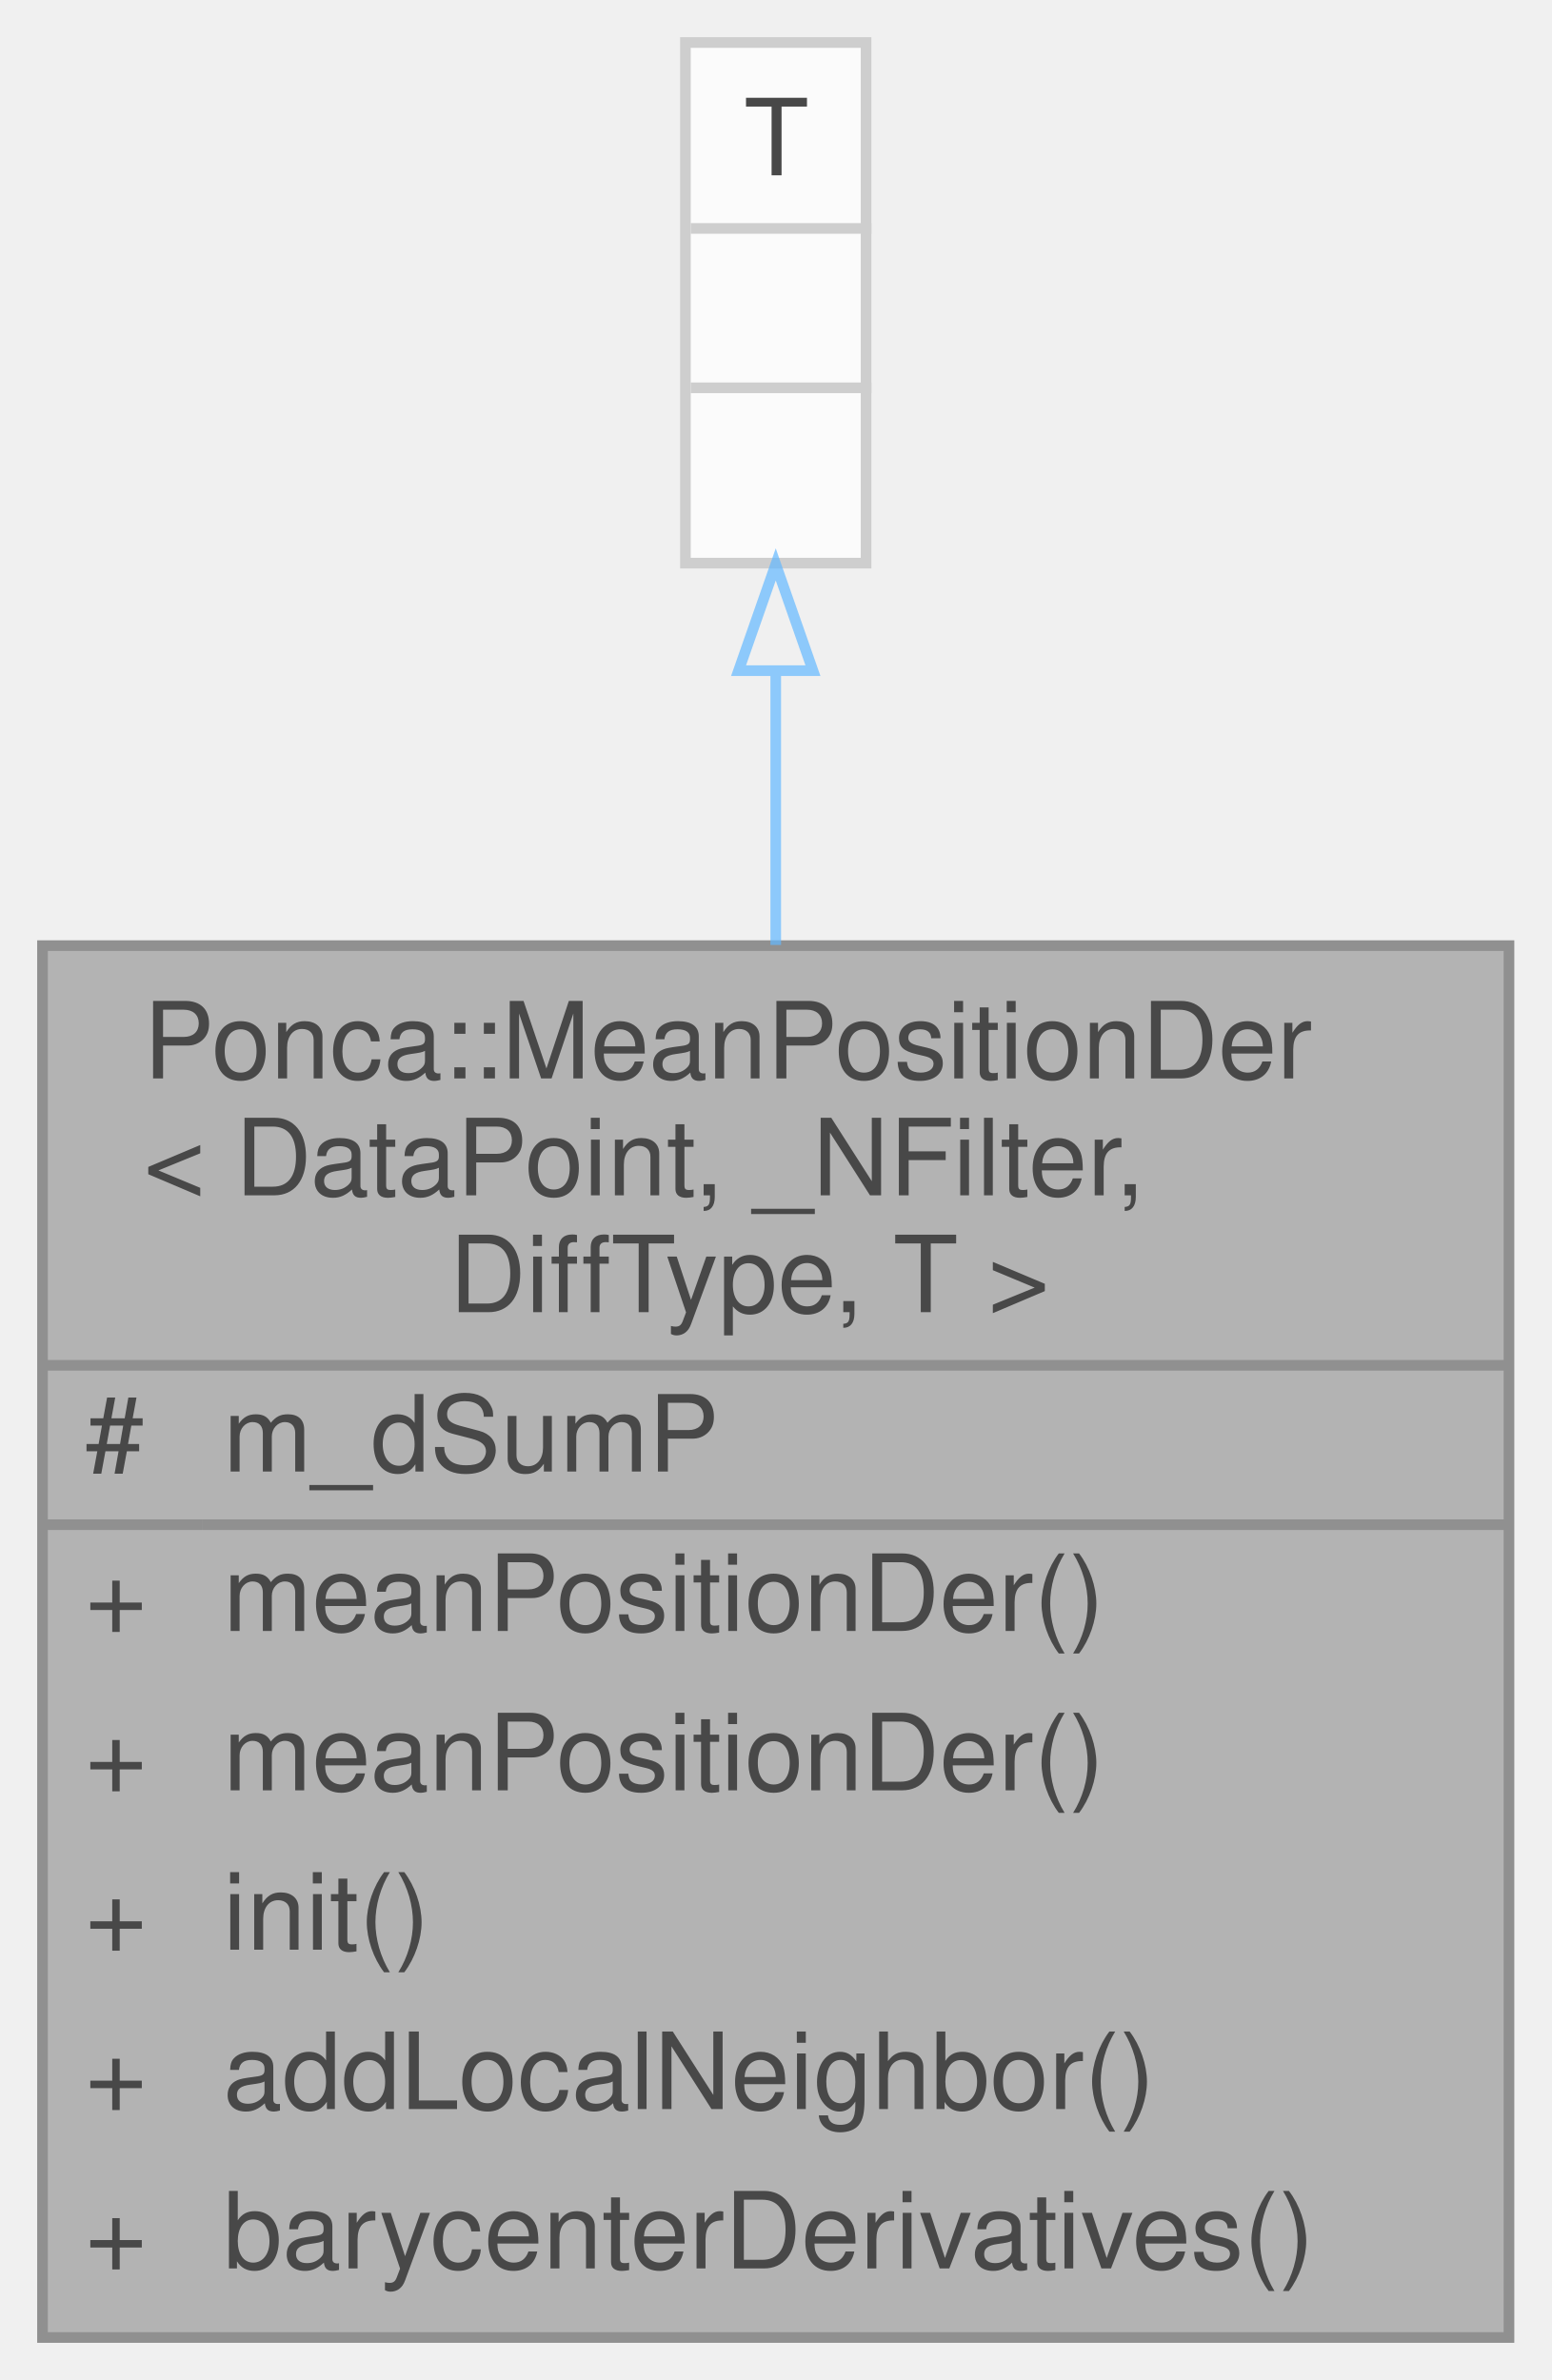
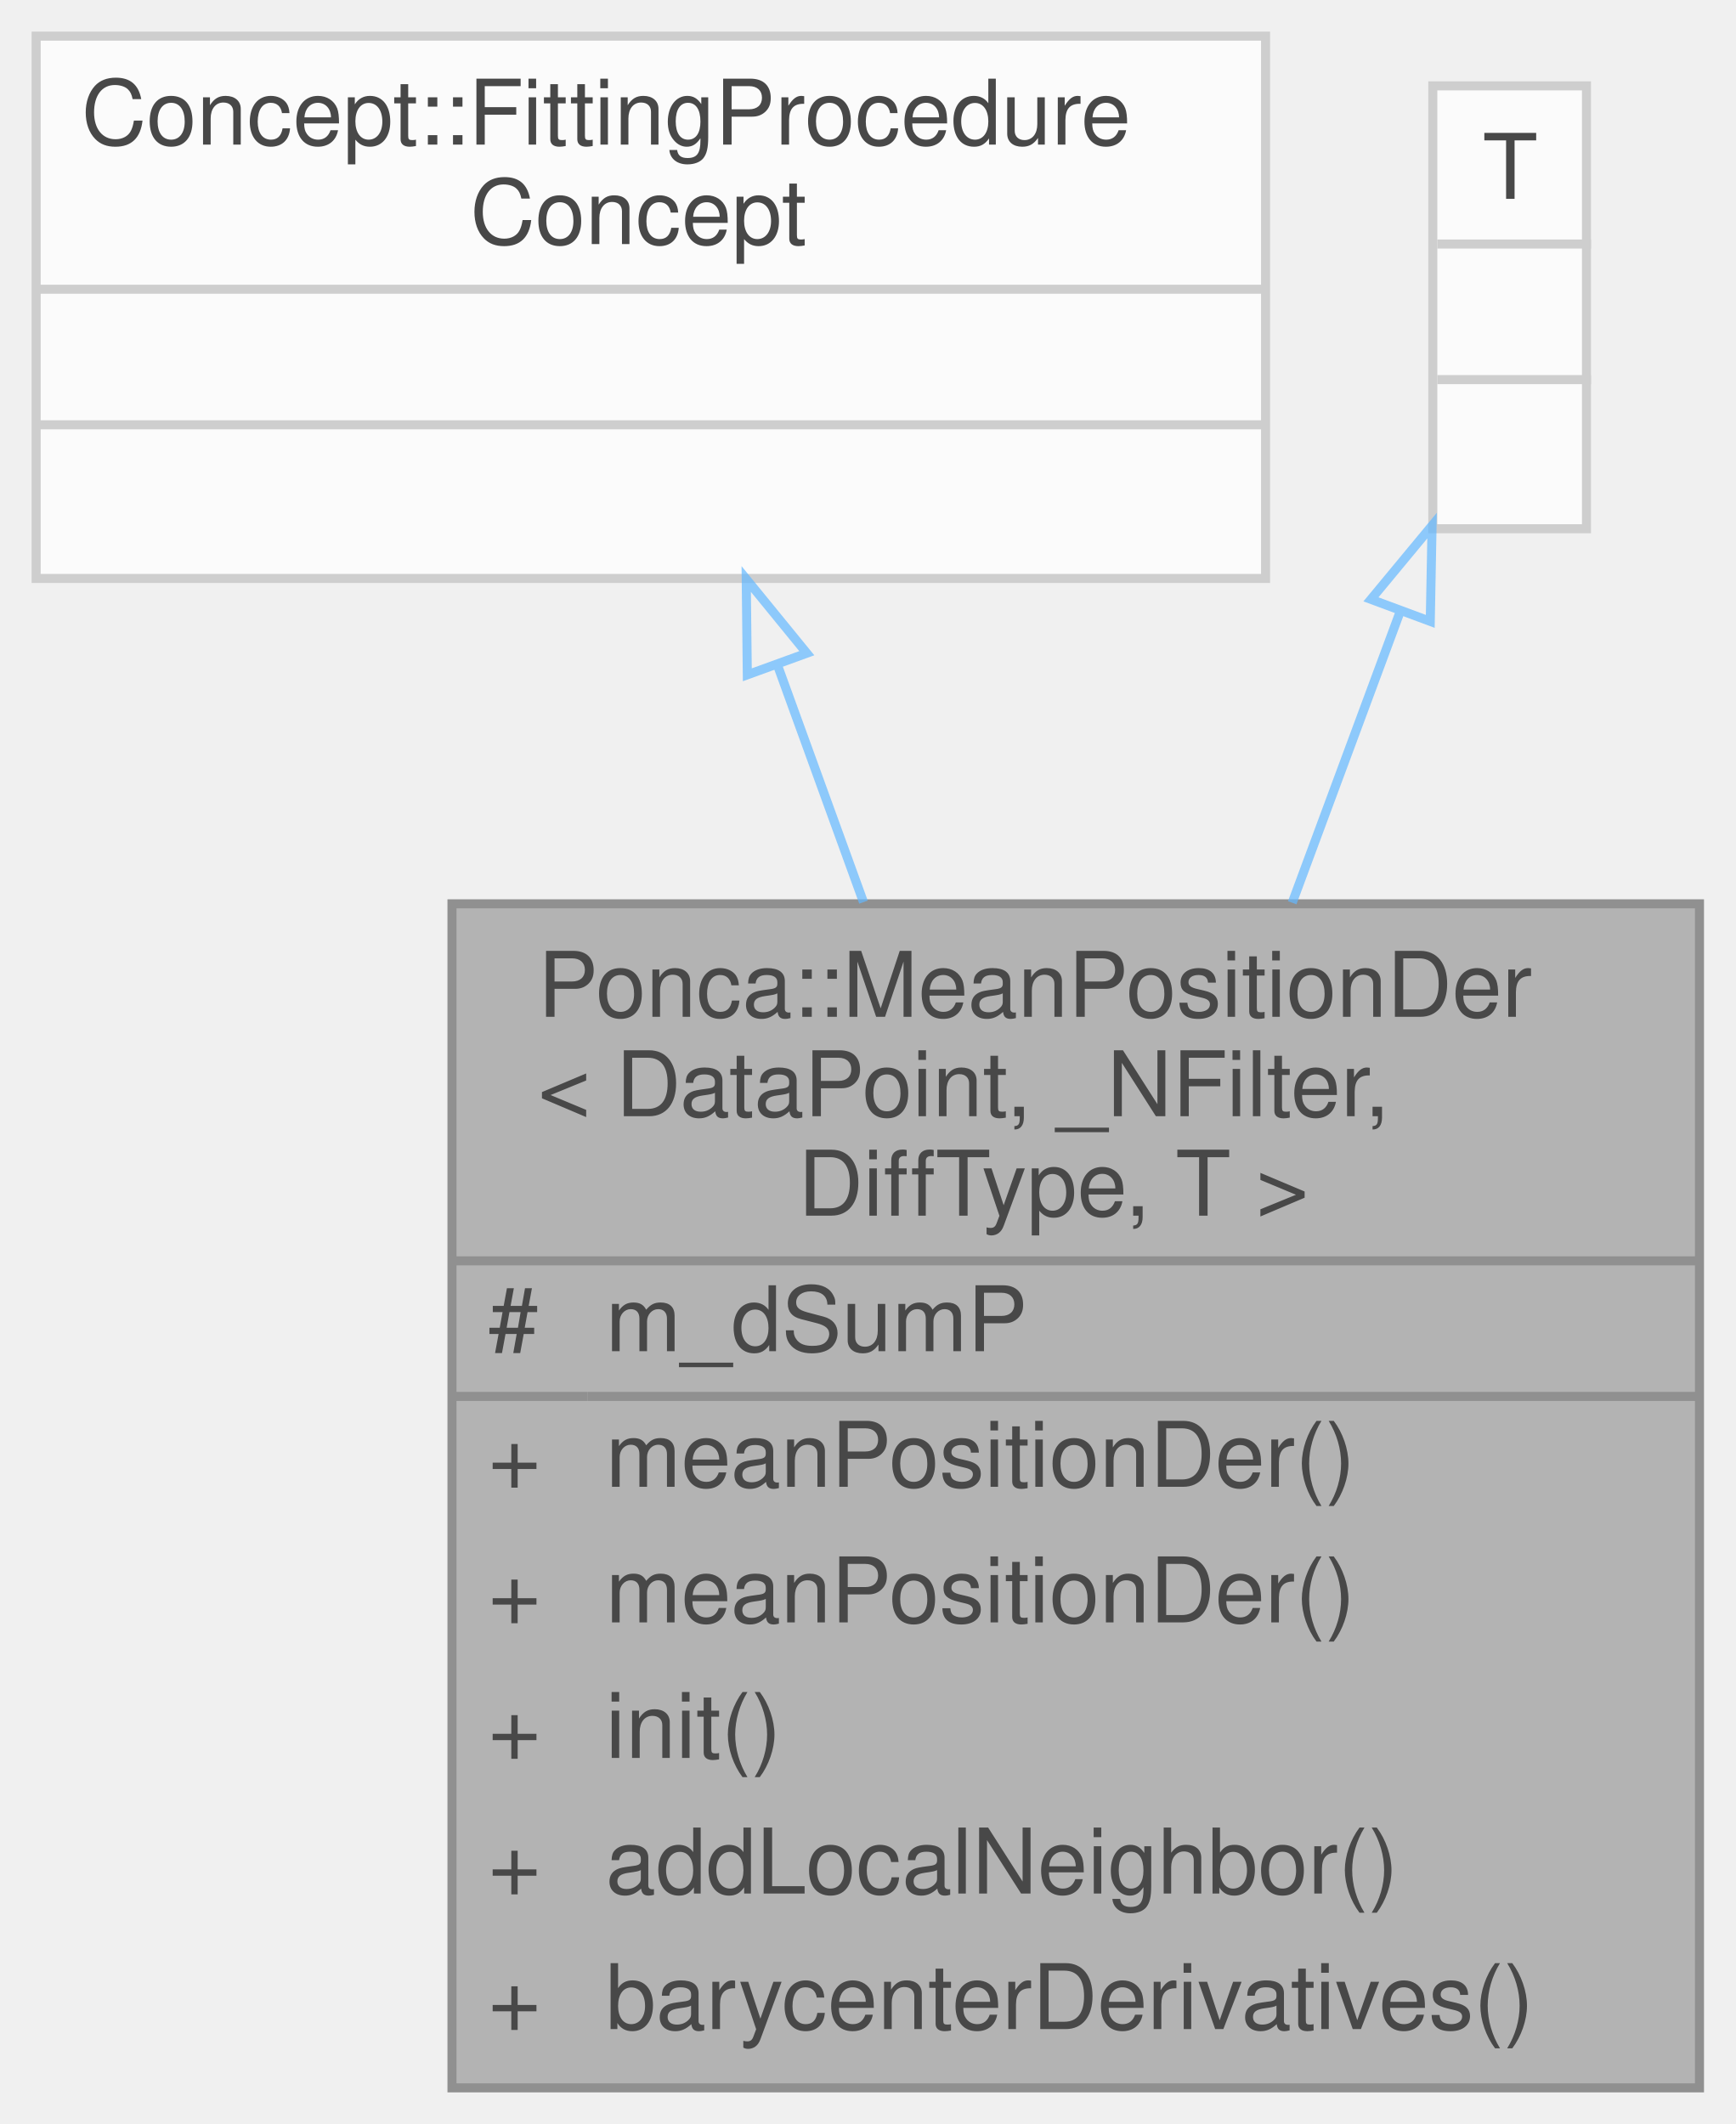
- <svg xmlns="http://www.w3.org/2000/svg" xmlns:xlink="http://www.w3.org/1999/xlink" width="146pt" height="224pt" viewBox="0.00 0.00 146.00 224.00">
+ <svg xmlns="http://www.w3.org/2000/svg" xmlns:xlink="http://www.w3.org/1999/xlink" width="192pt" height="235pt" viewBox="0.00 0.00 192.00 235.00">
  <svg id="main" version="1.1" xml:space="preserve">
    <style type="text/css">
.node, .edge {opacity: 0.7;}
.node.selected, .edge.selected {opacity: 1;}
.edge:hover path { stroke: red; }
.edge:hover polygon { stroke: red; fill: red; }
</style>
    <svg id="graph" class="graph">
-       <g id="graph0" class="graph" transform="scale(1 1) rotate(0) translate(4 220)">
+       <g id="graph0" class="graph" transform="scale(1 1) rotate(0) translate(4 231)">
        <g id="Node000001" class="node">
          <g id="a_Node000001">
-             <a xlink:title=" ">
-               <polygon fill="#999999" stroke="transparent" points="138,-131 0,-131 0,0 138,0 138,-131" />
-               <text text-anchor="start" x="9.5" y="-118.5" font-family="Helvetica,sans-Serif" font-size="10.00">Ponca::MeanPositionDer</text>
-               <text text-anchor="start" x="9.5" y="-107.5" font-family="Helvetica,sans-Serif" font-size="10.00">&lt; DataPoint, _NFilter,</text>
-               <text text-anchor="start" x="35.5" y="-96.5" font-family="Helvetica,sans-Serif" font-size="10.00"> DiffType, T &gt;</text>
-               <text text-anchor="start" x="4" y="-81.5" font-family="Helvetica,sans-Serif" font-size="10.00">#</text>
-               <text text-anchor="start" x="17" y="-81.5" font-family="Helvetica,sans-Serif" font-size="10.00">m_dSumP</text>
-               <text text-anchor="start" x="4" y="-66.5" font-family="Helvetica,sans-Serif" font-size="10.00">+</text>
-               <text text-anchor="start" x="17" y="-66.5" font-family="Helvetica,sans-Serif" font-size="10.00">meanPositionDer()</text>
-               <text text-anchor="start" x="4" y="-51.5" font-family="Helvetica,sans-Serif" font-size="10.00">+</text>
-               <text text-anchor="start" x="17" y="-51.5" font-family="Helvetica,sans-Serif" font-size="10.00">meanPositionDer()</text>
-               <text text-anchor="start" x="4" y="-36.5" font-family="Helvetica,sans-Serif" font-size="10.00">+</text>
-               <text text-anchor="start" x="17" y="-36.5" font-family="Helvetica,sans-Serif" font-size="10.00">init()</text>
-               <text text-anchor="start" x="4" y="-21.5" font-family="Helvetica,sans-Serif" font-size="10.00">+</text>
-               <text text-anchor="start" x="17" y="-21.5" font-family="Helvetica,sans-Serif" font-size="10.00">addLocalNeighbor()</text>
-               <text text-anchor="start" x="4" y="-6.5" font-family="Helvetica,sans-Serif" font-size="10.00">+</text>
-               <text text-anchor="start" x="17" y="-6.5" font-family="Helvetica,sans-Serif" font-size="10.00">barycenterDerivatives()</text>
-               <polygon fill="#666666" stroke="#666666" points="0,-91.5 0,-91.5 138,-91.5 138,-91.5 0,-91.5" />
-               <polygon fill="#666666" stroke="#666666" points="0,-76.5 0,-76.5 15,-76.5 15,-76.5 0,-76.5" />
-               <polygon fill="#666666" stroke="#666666" points="15,-76.5 15,-76.5 138,-76.5 138,-76.5 15,-76.5" />
-               <polygon fill="none" stroke="#666666" points="0,0 0,-131 138,-131 138,0 0,0" />
+             <a xlink:title="Compute the derivatives of the input points barycenter.">
+               <polygon fill="#999999" stroke="transparent" points="184,-131 46,-131 46,0 184,0 184,-131" />
+               <text text-anchor="start" x="55.5" y="-118.5" font-family="Helvetica,sans-Serif" font-size="10.00">Ponca::MeanPositionDer</text>
+               <text text-anchor="start" x="55.5" y="-107.5" font-family="Helvetica,sans-Serif" font-size="10.00">&lt; DataPoint, _NFilter,</text>
+               <text text-anchor="start" x="81.5" y="-96.5" font-family="Helvetica,sans-Serif" font-size="10.00"> DiffType, T &gt;</text>
+               <text text-anchor="start" x="50" y="-81.5" font-family="Helvetica,sans-Serif" font-size="10.00">#</text>
+               <text text-anchor="start" x="63" y="-81.5" font-family="Helvetica,sans-Serif" font-size="10.00">m_dSumP</text>
+               <text text-anchor="start" x="50" y="-66.5" font-family="Helvetica,sans-Serif" font-size="10.00">+</text>
+               <text text-anchor="start" x="63" y="-66.5" font-family="Helvetica,sans-Serif" font-size="10.00">meanPositionDer()</text>
+               <text text-anchor="start" x="50" y="-51.5" font-family="Helvetica,sans-Serif" font-size="10.00">+</text>
+               <text text-anchor="start" x="63" y="-51.5" font-family="Helvetica,sans-Serif" font-size="10.00">meanPositionDer()</text>
+               <text text-anchor="start" x="50" y="-36.5" font-family="Helvetica,sans-Serif" font-size="10.00">+</text>
+               <text text-anchor="start" x="63" y="-36.5" font-family="Helvetica,sans-Serif" font-size="10.00">init()</text>
+               <text text-anchor="start" x="50" y="-21.5" font-family="Helvetica,sans-Serif" font-size="10.00">+</text>
+               <text text-anchor="start" x="63" y="-21.5" font-family="Helvetica,sans-Serif" font-size="10.00">addLocalNeighbor()</text>
+               <text text-anchor="start" x="50" y="-6.5" font-family="Helvetica,sans-Serif" font-size="10.00">+</text>
+               <text text-anchor="start" x="63" y="-6.5" font-family="Helvetica,sans-Serif" font-size="10.00">barycenterDerivatives()</text>
+               <polygon fill="#666666" stroke="#666666" points="46,-91.5 46,-91.5 184,-91.5 184,-91.5 46,-91.5" />
+               <polygon fill="#666666" stroke="#666666" points="46,-76.5 46,-76.5 61,-76.5 61,-76.5 46,-76.5" />
+               <polygon fill="#666666" stroke="#666666" points="61,-76.5 61,-76.5 184,-76.5 184,-76.5 61,-76.5" />
+               <polygon fill="none" stroke="#666666" points="46,0 46,-131 184,-131 184,0 46,0" />
            </a>
          </g>
        </g>
        <g id="Node000002" class="node">
          <g id="a_Node000002">
            <a xlink:title=" ">
-               <polygon fill="white" stroke="transparent" points="77.5,-216 60.5,-216 60.5,-167 77.5,-167 77.5,-216" />
-               <text text-anchor="start" x="66" y="-203.5" font-family="Helvetica,sans-Serif" font-size="10.00">T</text>
-               <text text-anchor="start" x="67.5" y="-188.5" font-family="Helvetica,sans-Serif" font-size="10.00"> </text>
-               <text text-anchor="start" x="67.5" y="-173.5" font-family="Helvetica,sans-Serif" font-size="10.00"> </text>
-               <polygon fill="#bfbfbf" stroke="#bfbfbf" points="61,-198.5 61,-198.5 78,-198.5 78,-198.5 61,-198.5" />
-               <polygon fill="#bfbfbf" stroke="#bfbfbf" points="61,-183.5 61,-183.5 78,-183.5 78,-183.5 61,-183.5" />
-               <polygon fill="none" stroke="#bfbfbf" points="60.5,-167 60.5,-216 77.5,-216 77.5,-167 60.5,-167" />
+               <polygon fill="white" stroke="transparent" points="136,-227 0,-227 0,-167 136,-167 136,-227" />
+               <text text-anchor="start" x="5" y="-215" font-family="Helvetica,sans-Serif" font-size="10.00">Concept::FittingProcedure</text>
+               <text text-anchor="start" x="48" y="-204" font-family="Helvetica,sans-Serif" font-size="10.00">Concept</text>
+               <text text-anchor="start" x="66" y="-189" font-family="Helvetica,sans-Serif" font-size="10.00"> </text>
+               <text text-anchor="start" x="66" y="-174" font-family="Helvetica,sans-Serif" font-size="10.00"> </text>
+               <polygon fill="#bfbfbf" stroke="#bfbfbf" points="0,-199 0,-199 136,-199 136,-199 0,-199" />
+               <polygon fill="#bfbfbf" stroke="#bfbfbf" points="0,-184 0,-184 136,-184 136,-184 0,-184" />
+               <polygon fill="none" stroke="#bfbfbf" points="0,-167 0,-227 136,-227 136,-167 0,-167" />
            </a>
          </g>
        </g>
        <g id="edge1_Node000001_Node000002" class="edge">
          <g id="a_edge1_Node000001_Node000002">
            <a xlink:title=" ">
-               <path fill="none" stroke="#63b8ff" d="M69,-156.85C69,-148.82 69,-139.98 69,-131.06" />
-               <polygon fill="none" stroke="#63b8ff" points="65.5,-156.88 69,-166.88 72.5,-156.88 65.5,-156.88" />
+               <path fill="none" stroke="#63b8ff" d="M81.96,-157.54C84.98,-149.22 88.25,-140.21 91.52,-131.19" />
+               <polygon fill="none" stroke="#63b8ff" points="78.67,-156.34 78.55,-166.94 85.25,-158.73 78.67,-156.34" />
+             </a>
+           </g>
+         </g>
+         <g id="Node000003" class="node">
+           <g id="a_Node000003">
+             <a xlink:title=" ">
+               <polygon fill="white" stroke="transparent" points="171.5,-221.5 154.5,-221.5 154.5,-172.5 171.5,-172.5 171.5,-221.5" />
+               <text text-anchor="start" x="160" y="-209" font-family="Helvetica,sans-Serif" font-size="10.00">T</text>
+               <text text-anchor="start" x="161.5" y="-194" font-family="Helvetica,sans-Serif" font-size="10.00"> </text>
+               <text text-anchor="start" x="161.5" y="-179" font-family="Helvetica,sans-Serif" font-size="10.00"> </text>
+               <polygon fill="#bfbfbf" stroke="#bfbfbf" points="155,-204 155,-204 172,-204 172,-204 155,-204" />
+               <polygon fill="#bfbfbf" stroke="#bfbfbf" points="155,-189 155,-189 172,-189 172,-189 155,-189" />
+               <polygon fill="none" stroke="#bfbfbf" points="154.5,-172.5 154.5,-221.5 171.5,-221.5 171.5,-172.5 154.5,-172.5" />
+             </a>
+           </g>
+         </g>
+         <g id="edge2_Node000001_Node000003" class="edge">
+           <g id="a_edge2_Node000001_Node000003">
+             <a xlink:title=" ">
+               <path fill="none" stroke="#63b8ff" d="M150.94,-163.46C147.28,-153.58 143.11,-142.35 138.95,-131.12" />
+               <polygon fill="none" stroke="#63b8ff" points="147.66,-164.69 154.42,-172.85 154.22,-162.25 147.66,-164.69" />
            </a>
          </g>
        </g>
      </g>
    </svg>
  </svg>
  <style type="text/css">

[data-mouse-over-selected='false'] { opacity: 0.7; }
[data-mouse-over-selected='true']  { opacity: 1.0; }

</style>
</svg>
